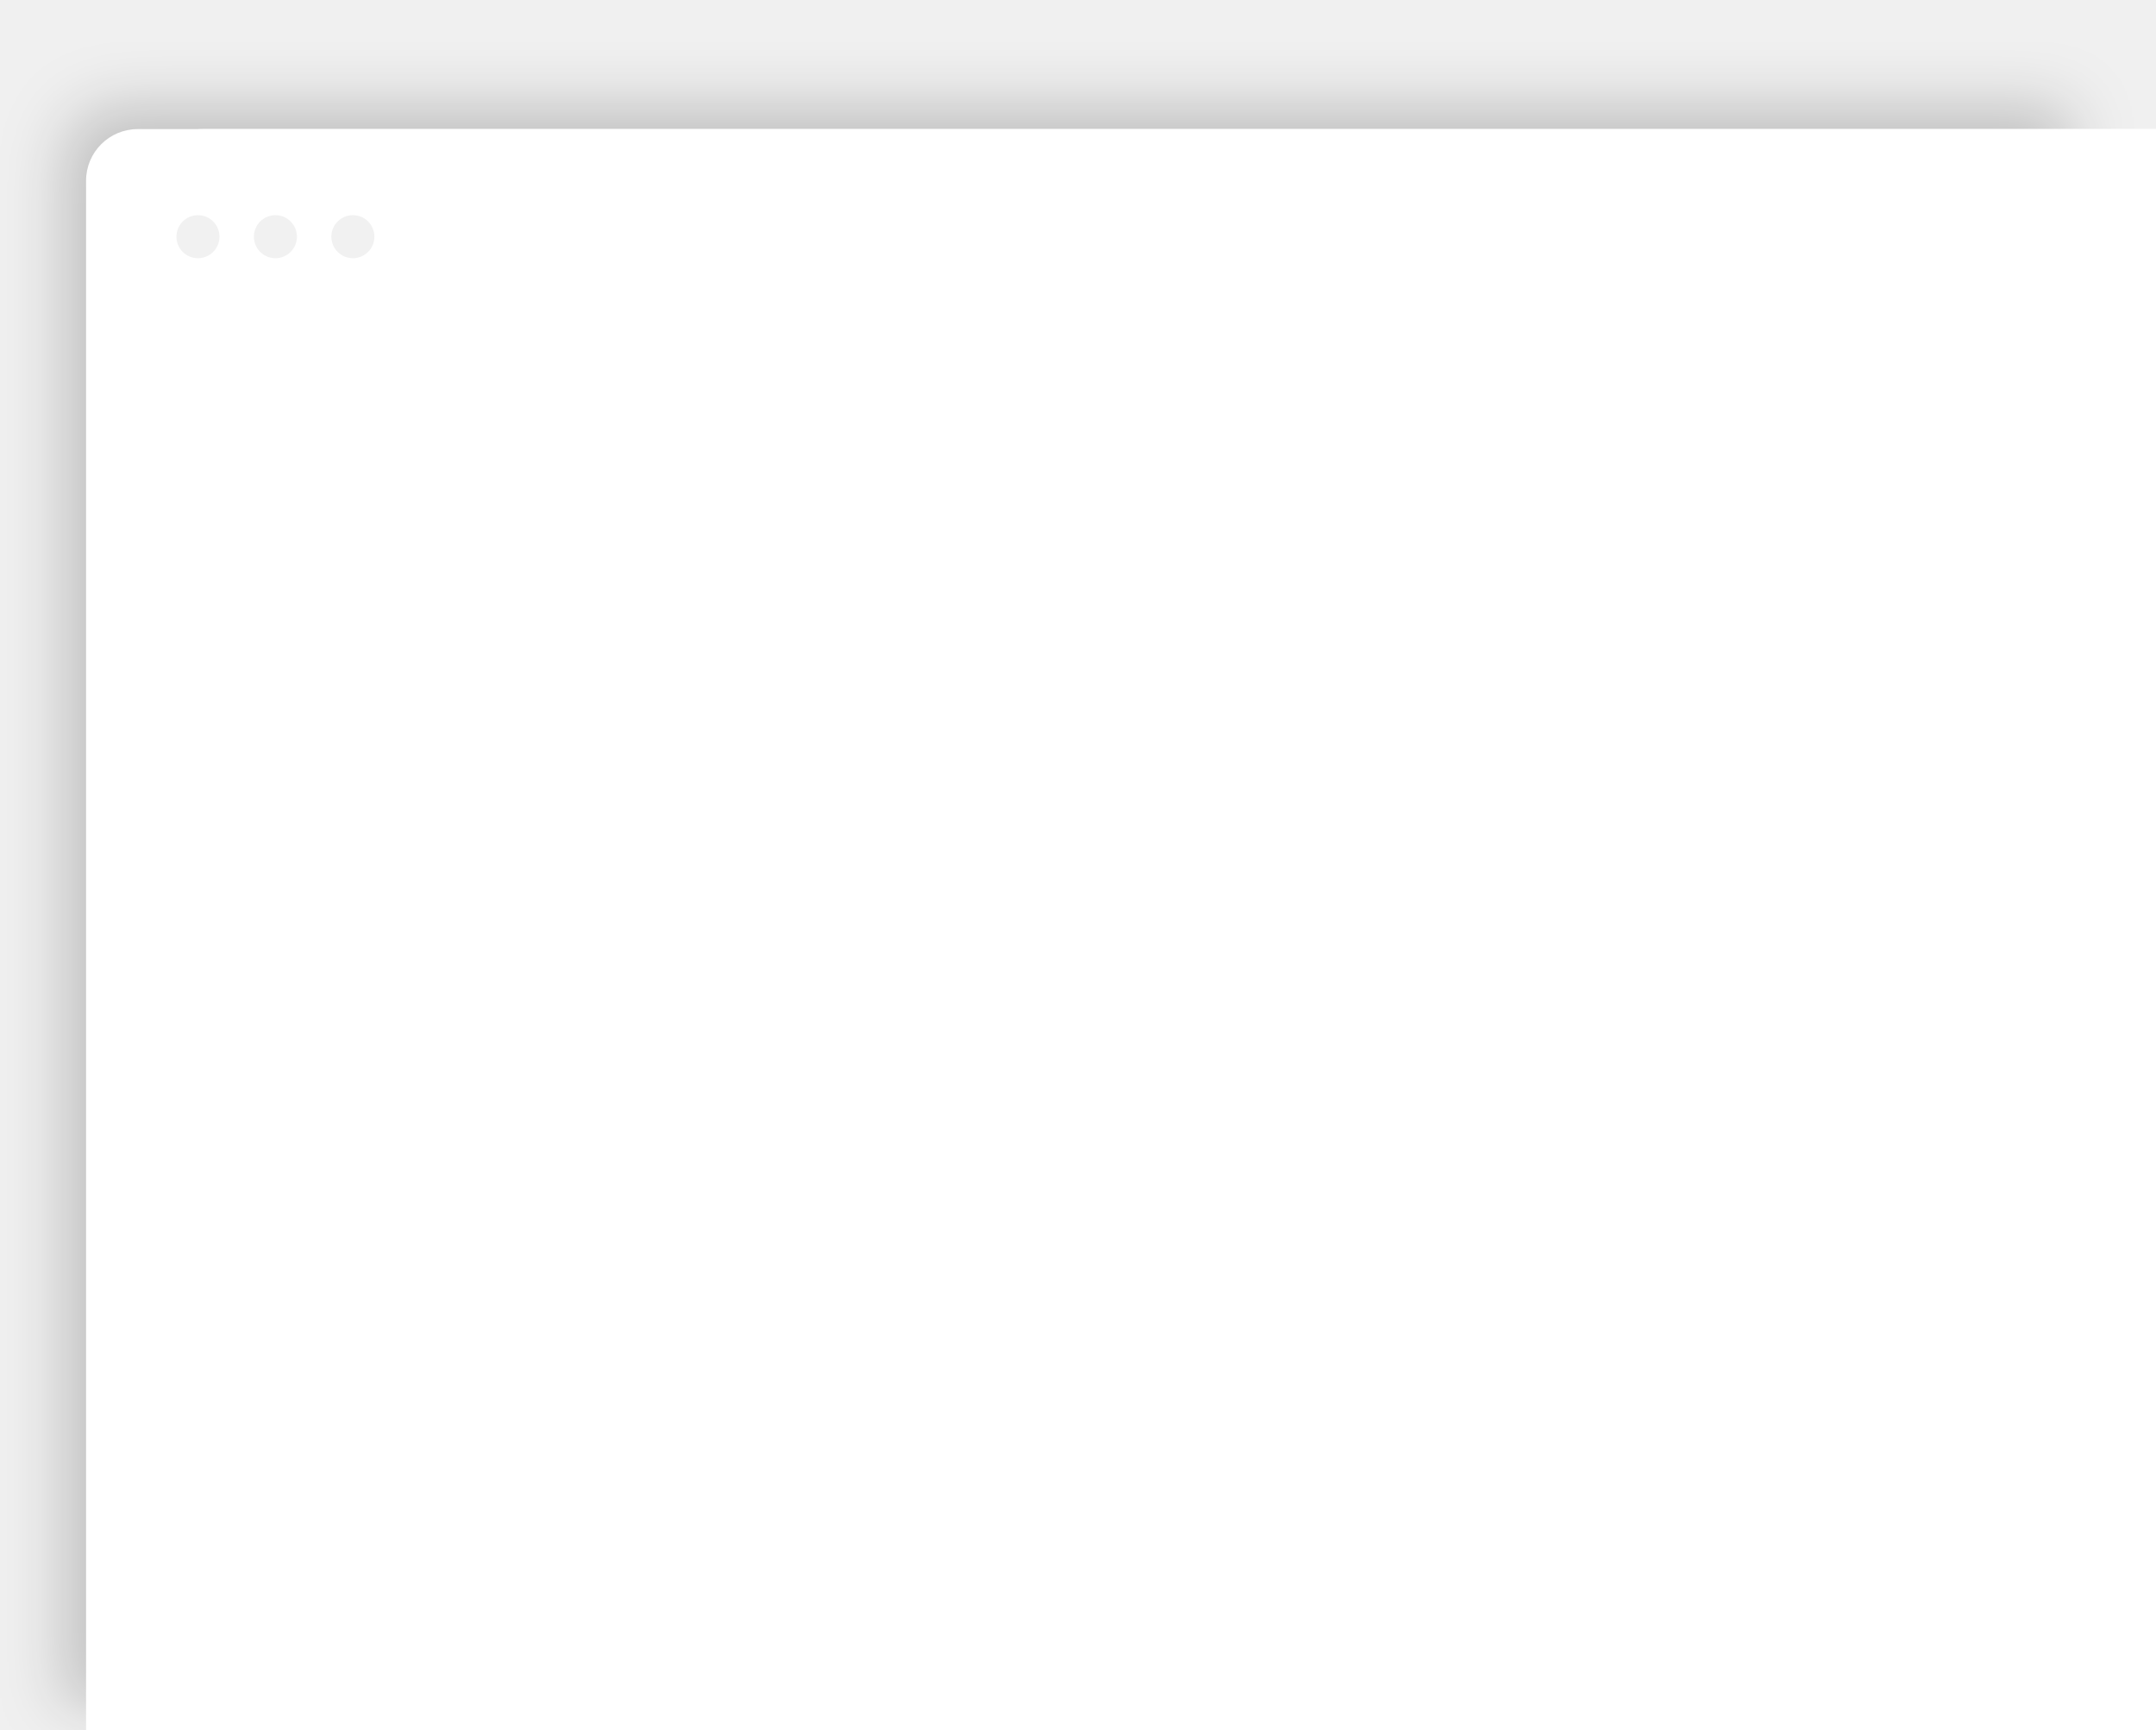
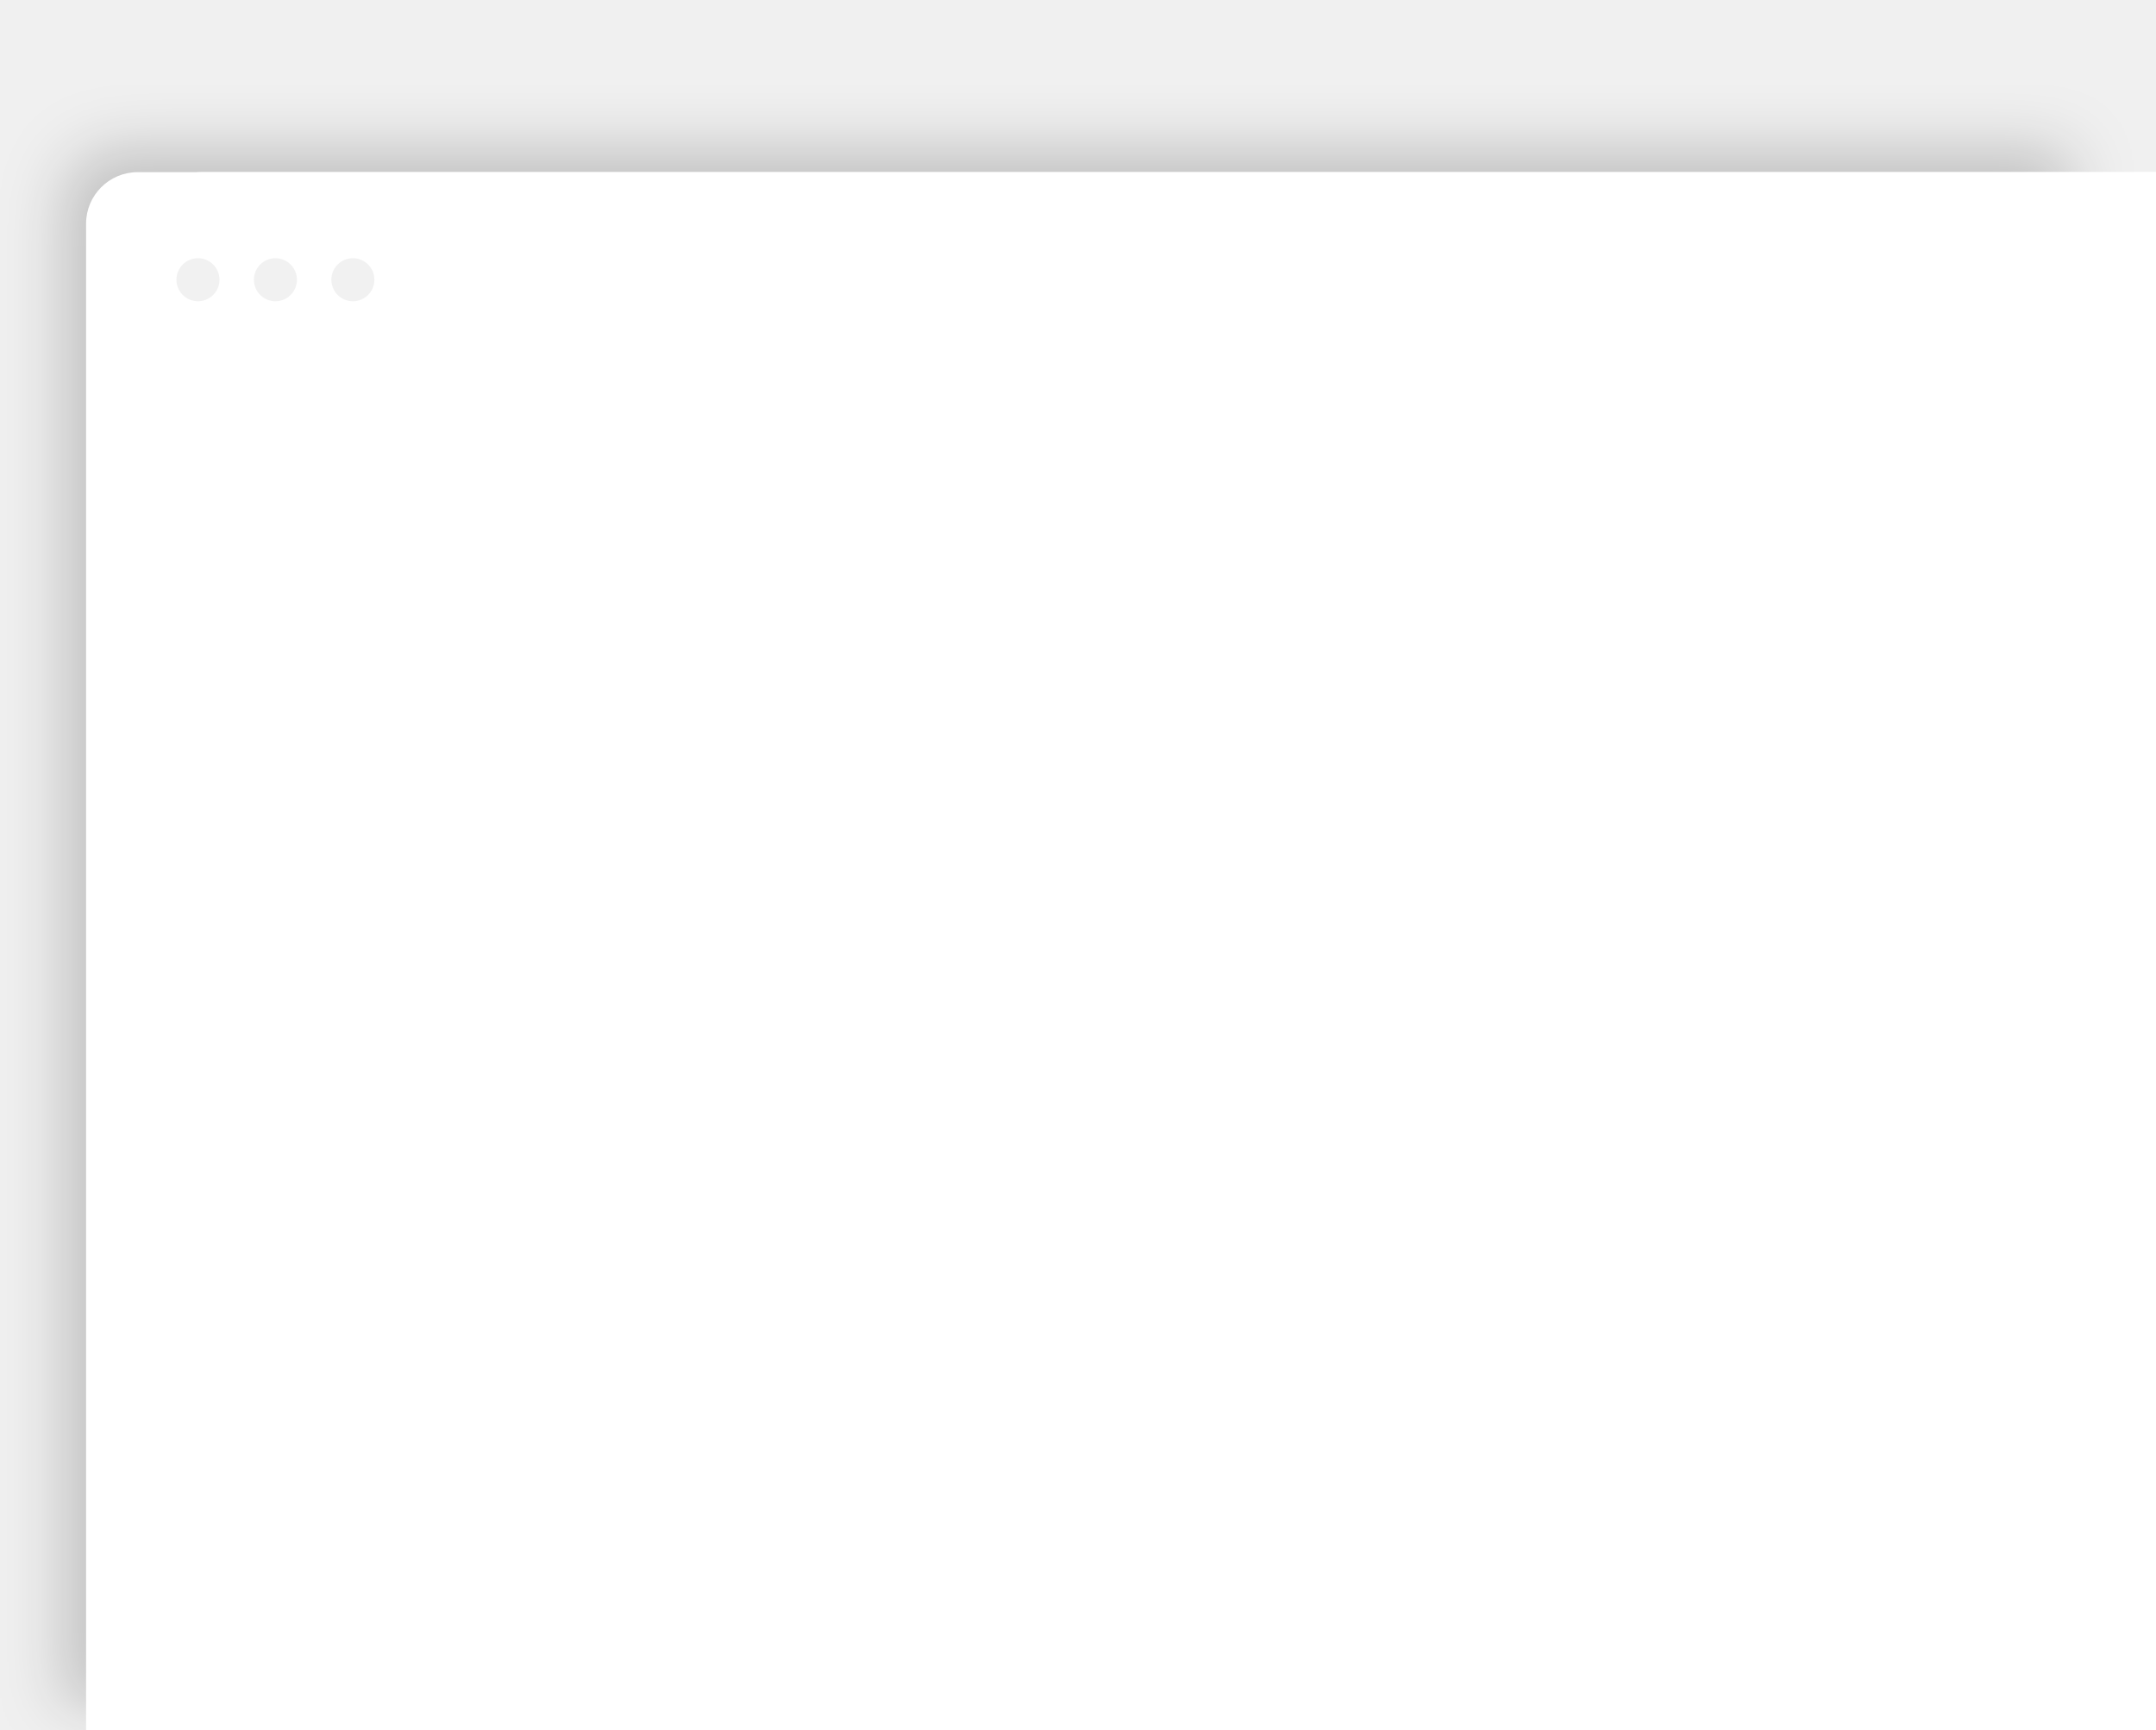
- <svg xmlns="http://www.w3.org/2000/svg" fill="none" height="402" viewBox="0 0 501 382" width="501">
+ <svg xmlns="http://www.w3.org/2000/svg" fill="none" height="402" viewBox="0 0 501 362" width="501">
  <filter id="a" color-interpolation-filters="sRGB" filterUnits="userSpaceOnUse" height="402" width="501" x="0" y="0">
    <feFlood flood-opacity="0" result="BackgroundImageFix" />
    <feColorMatrix in="SourceAlpha" type="matrix" values="0 0 0 0 0 0 0 0 0 0 0 0 0 0 0 0 0 0 127 0" />
    <feOffset dx="-20" dy="-5" />
    <feGaussianBlur stdDeviation="7.5" />
    <feColorMatrix type="matrix" values="0 0 0 0 0 0 0 0 0 0 0 0 0 0 0 0 0 0 0.2 0" />
    <feBlend in2="BackgroundImageFix" mode="normal" result="effect1_dropShadow" />
    <feBlend in="SourceGraphic" in2="effect1_dropShadow" mode="normal" result="shape" />
  </filter>
  <g filter="url(#a)">
    <path d="m35 32c0-6.627 5.373-12 12-12h454v372h-466z" fill="#fff" />
  </g>
  <path d="m20 32c0-6.627 5.373-12 12-12h469v372h-481z" fill="#fff" />
  <path clip-rule="evenodd" d="m51 45c0 2.761-2.239 5-5 5s-5-2.239-5-5 2.239-5 5-5 5 2.239 5 5zm18 0c0 2.761-2.239 5-5 5s-5-2.239-5-5 2.239-5 5-5 5 2.239 5 5zm13 5c2.761 0 5-2.239 5-5s-2.239-5-5-5-5 2.239-5 5 2.239 5 5 5z" fill="#f1f1f1" fill-rule="evenodd" />
</svg>
